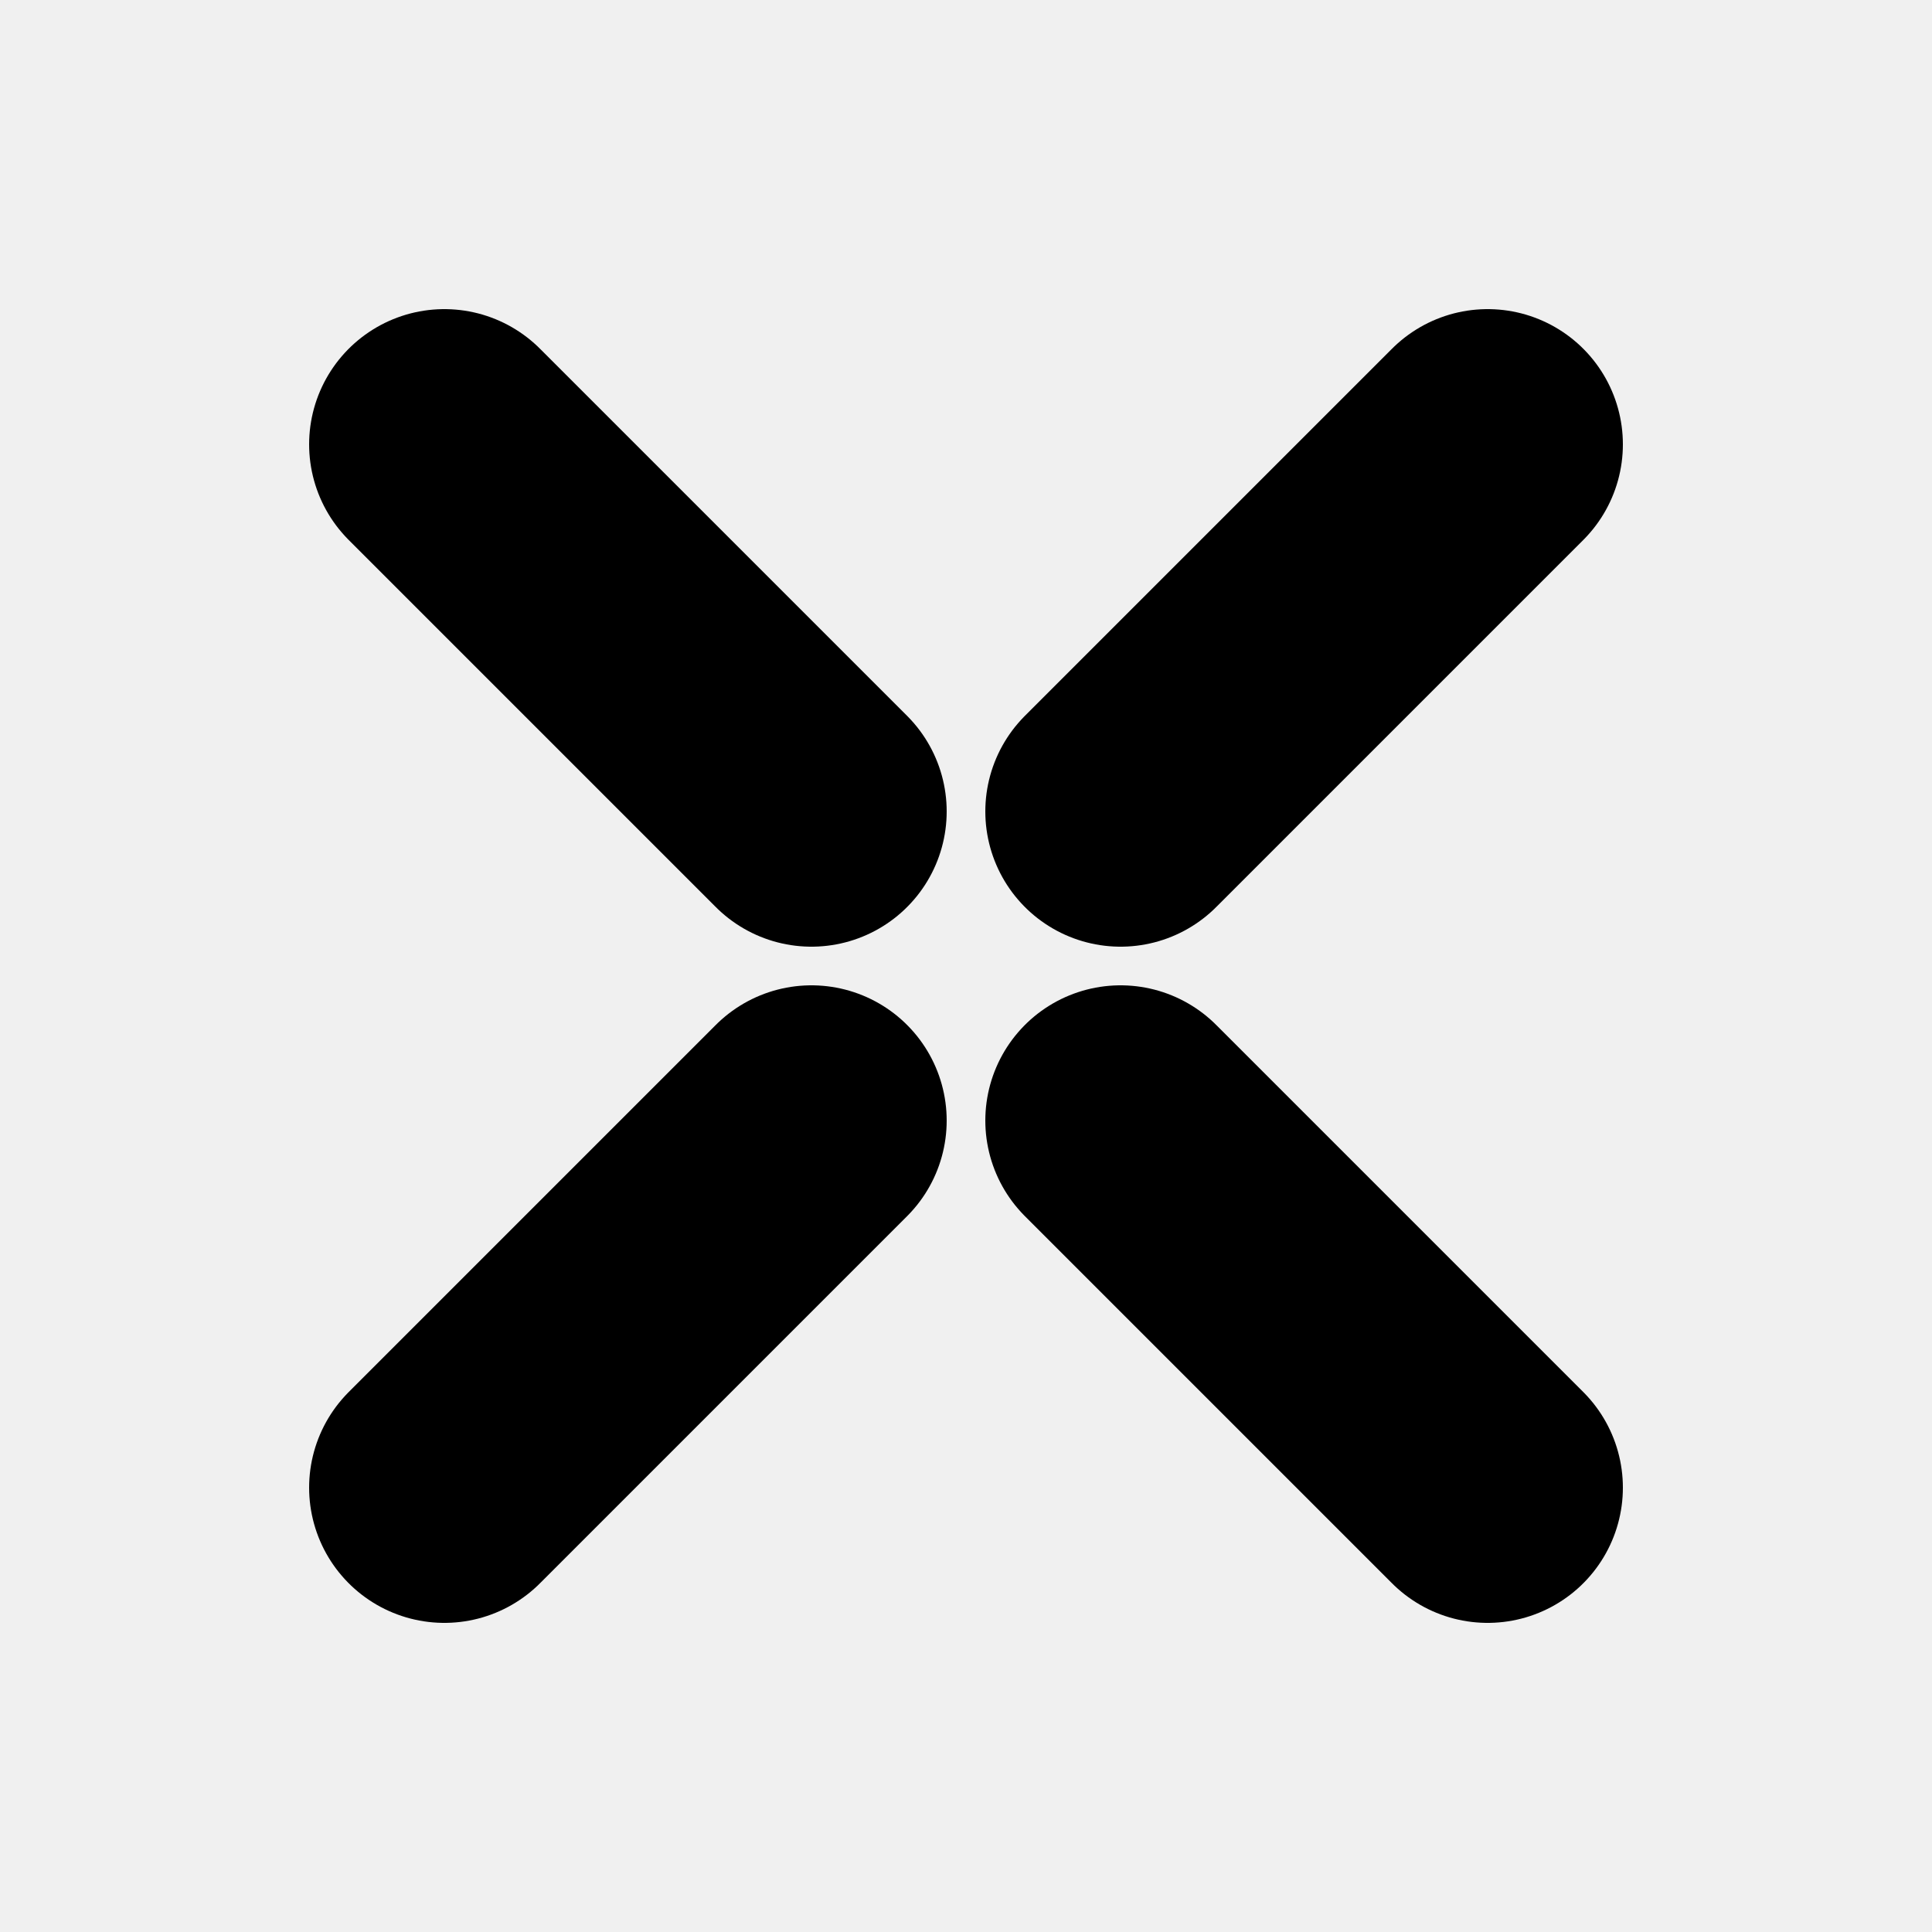
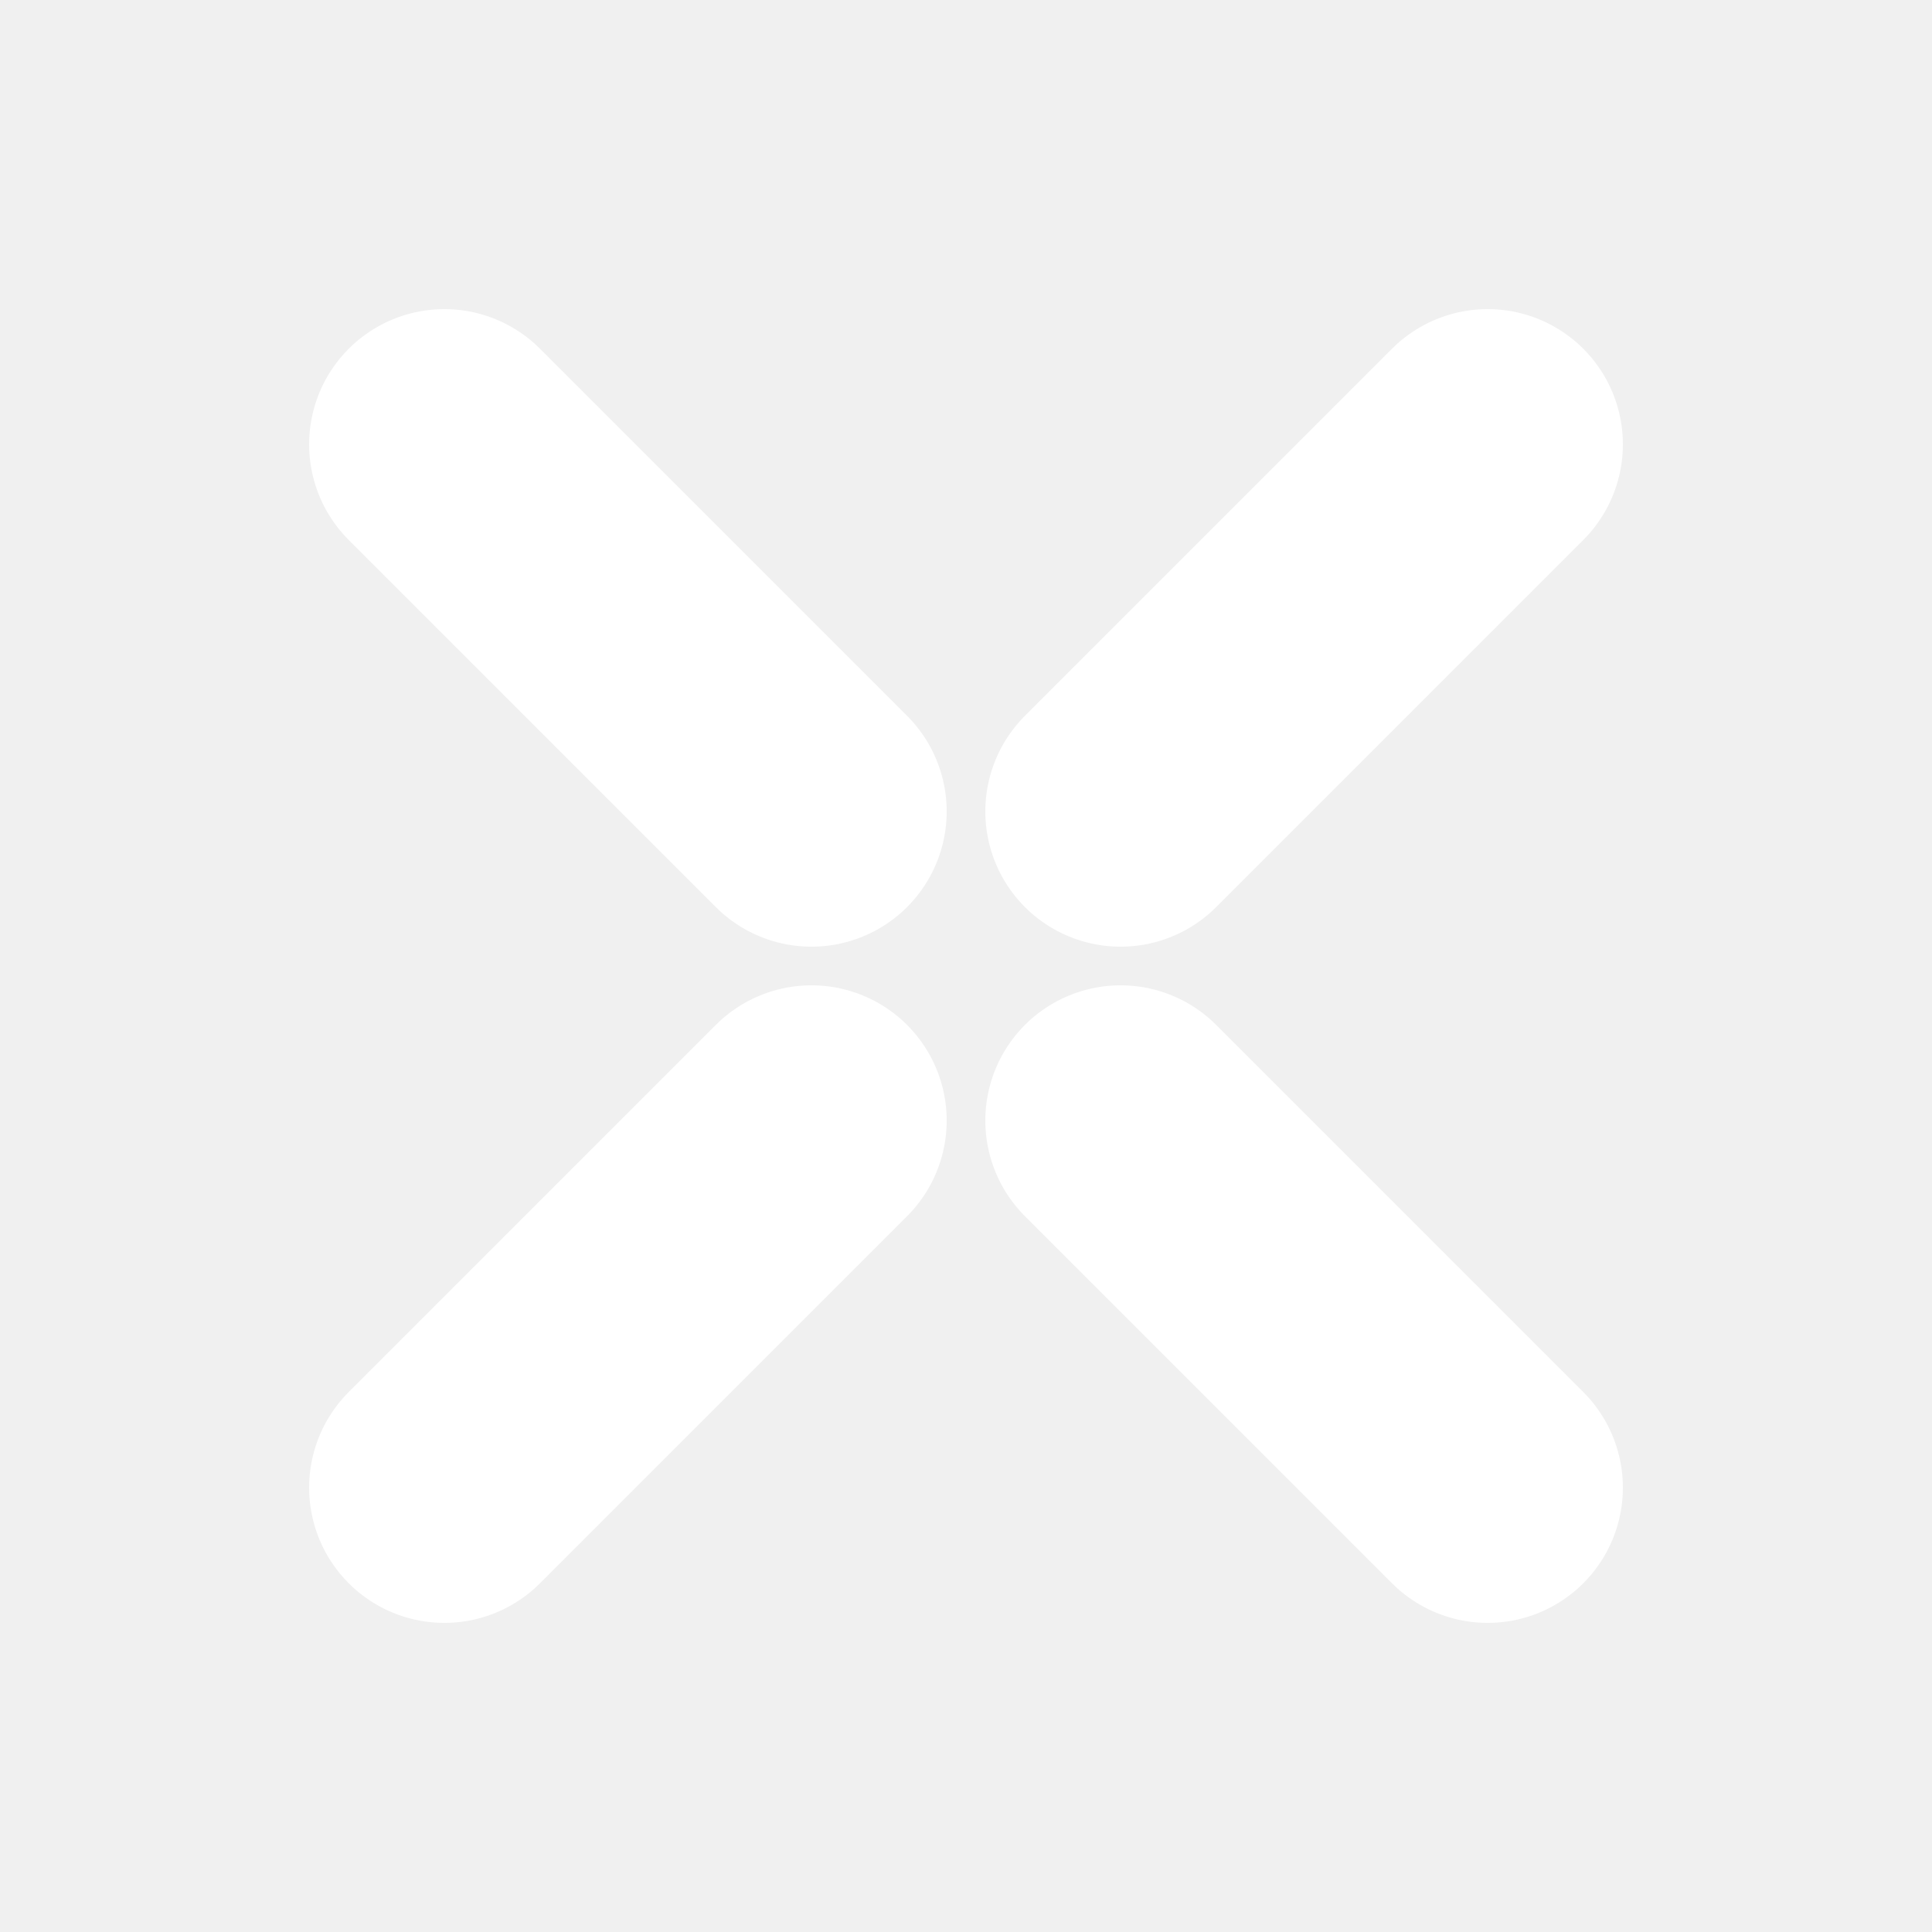
<svg xmlns="http://www.w3.org/2000/svg" viewBox="0 0 100 100" fill="none">
-   <line x1="77" y1="23" x2="58" y2="42" stroke="currentColor" stroke-width="14" stroke-linecap="round" />
-   <line x1="23" y1="23" x2="42" y2="42" stroke="currentColor" stroke-width="14" stroke-linecap="round" />
-   <line x1="23" y1="77" x2="42" y2="58" stroke="currentColor" stroke-width="14" stroke-linecap="round" />
-   <line x1="77" y1="77" x2="58" y2="58" stroke="currentColor" stroke-width="14" stroke-linecap="round" />
+   <line x1="77" y1="23" x2="58" y2="42" stroke="#ffffff" stroke-width="14" stroke-linecap="round" />
+   <line x1="23" y1="23" x2="42" y2="42" stroke="#ffffff" stroke-width="14" stroke-linecap="round" />
+   <line x1="23" y1="77" x2="42" y2="58" stroke="#ffffff" stroke-width="14" stroke-linecap="round" />
+   <line x1="77" y1="77" x2="58" y2="58" stroke="#ffffff" stroke-width="14" stroke-linecap="round" />
</svg>
